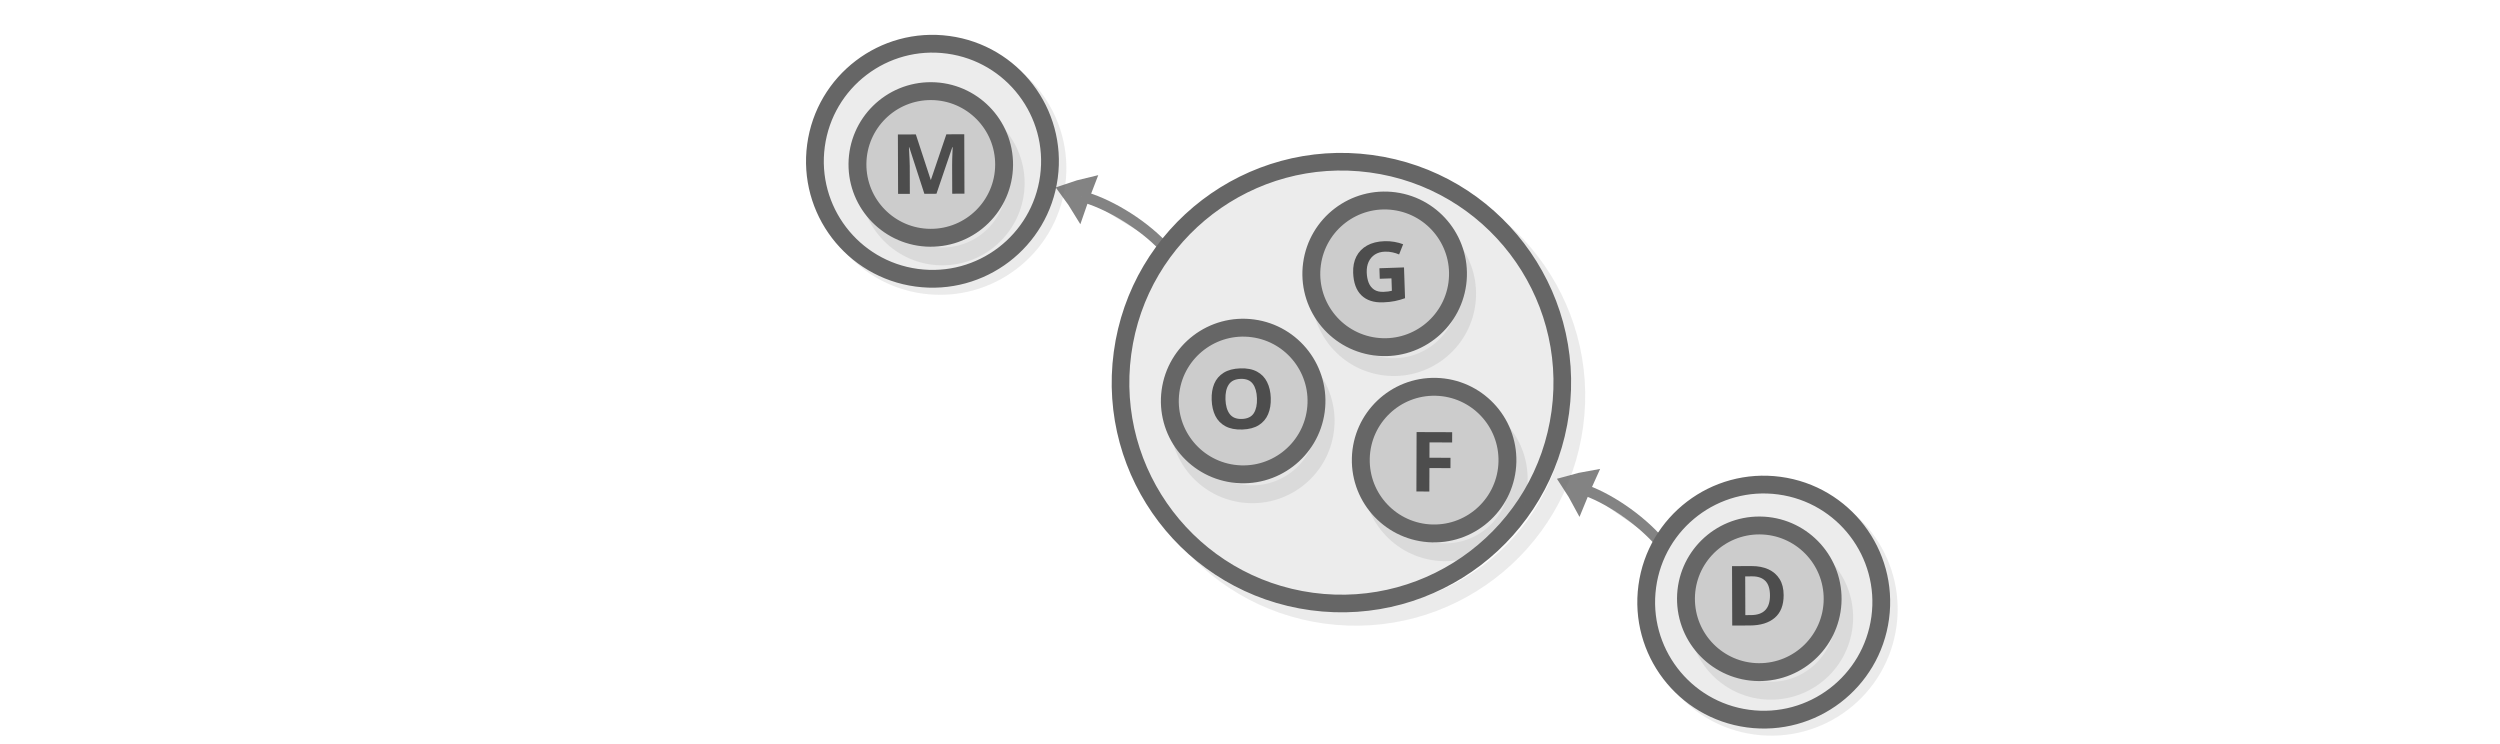
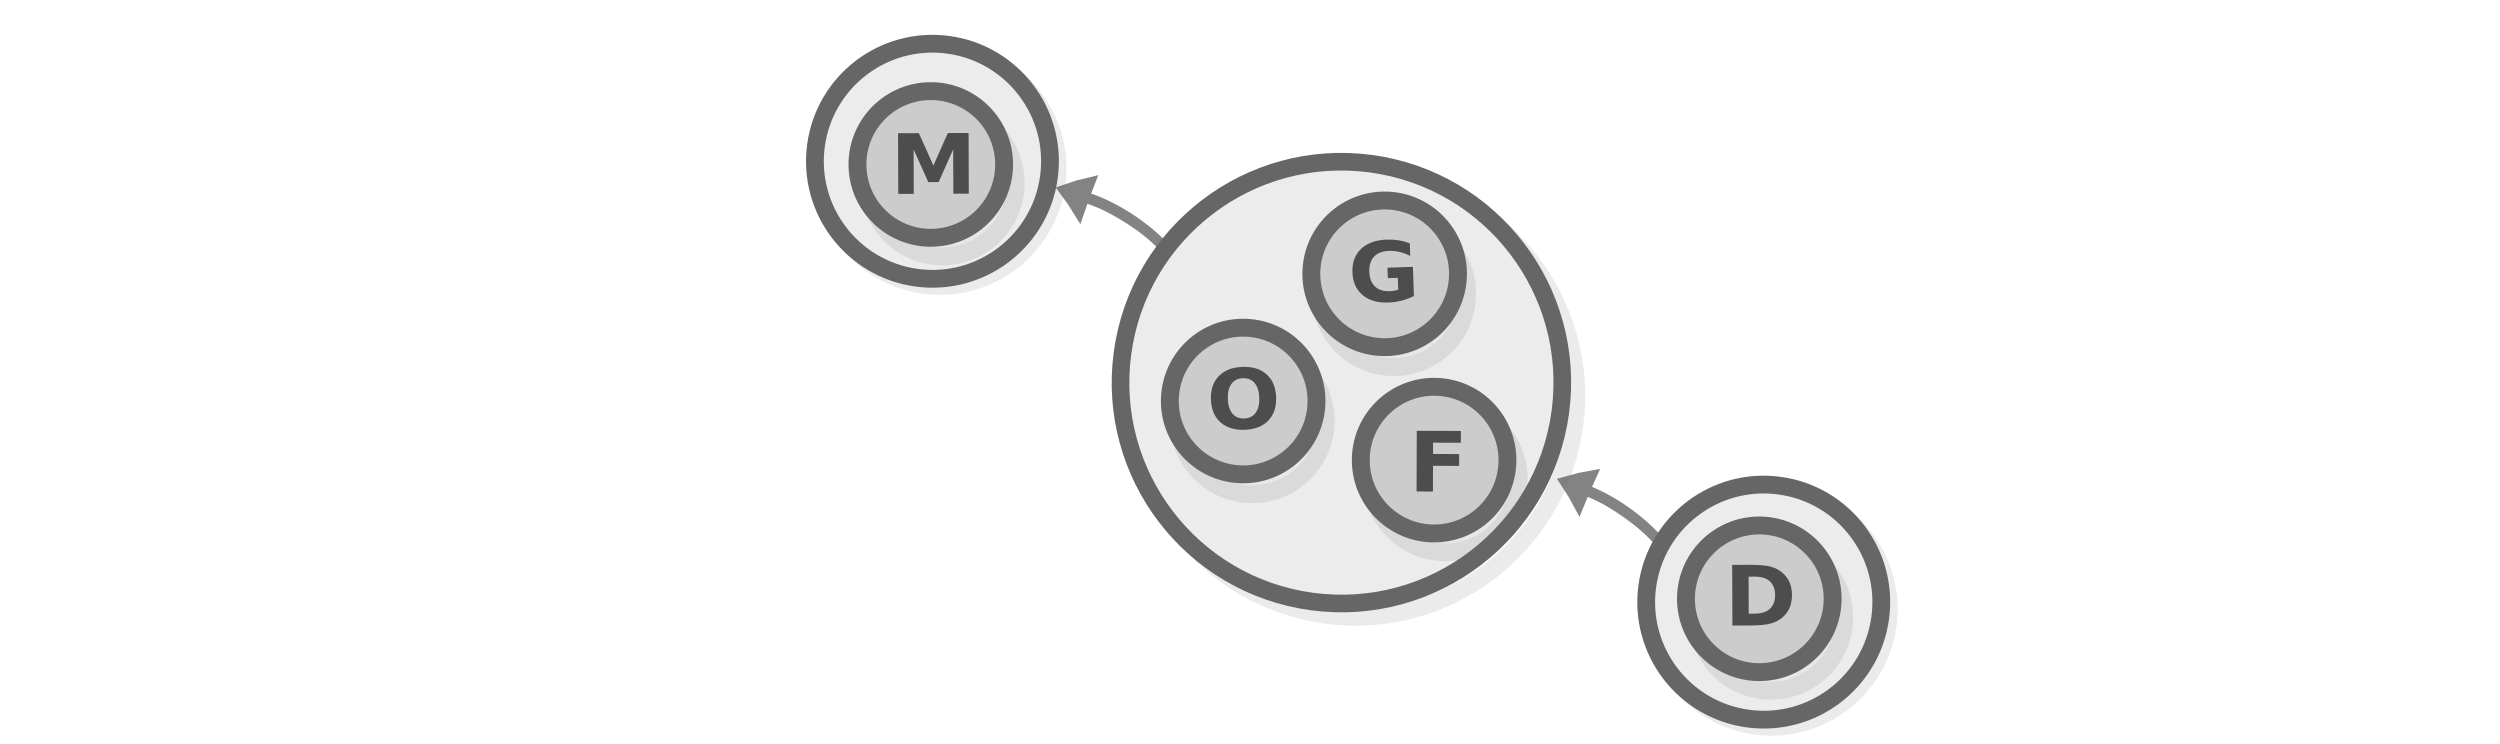
<svg xmlns="http://www.w3.org/2000/svg" viewBox="0 0 595.3 177" version="1.1" id="svg3397">
  <defs id="defs3401" />
  <g id="g2760-8" transform="translate(392.1839,2.49284)">
    <g id="g2760-0" transform="matrix(0.5806527,0.5806527,-0.5806527,0.5806527,42.03677,-23.94394)">
      <g style="display:inline;fill:#dddddd;stroke:#838383;stroke-width:6.389;stroke-miterlimit:10" id="g1482-7-0-7-0-1" transform="matrix(-0.252012,0.05511724,0.1021266,0.3457283,122.6106,73.8999)">
        <path style="stroke-width:35.526" id="path1478-7-9-4-2-0" transform="matrix(0.4768,-0.02932,0.03214,0.42867,147.58,197.367)" d="m 315.1,101.79 c 10.682,-4.135 21.77,-7.738 33.127,-11.074 -8.518,-8.139 -17.577,-16.01 -27.178,-23.616 -2.04,12.119 -3.103,21.663 -5.949,34.69 z" />
        <path style="stroke-width:10.649;paint-order:markers fill stroke" id="path1480-1-3-3-4-6" transform="matrix(0.89574,0,0,0.81736,18.384,154.236)" d="m 197.036,89.49 c 39.237,-9.724 89.303,-9.828 120.462,-3.317" />
      </g>
      <g style="display:inline;fill:#dddddd;stroke:#838383;stroke-width:6.389;stroke-miterlimit:10" id="g1482-7-0-7-0-3" transform="matrix(-0.2485164,0.06919204,0.1213936,0.3394429,-45.4795,113.688)">
        <path style="stroke-width:35.526" id="path1478-7-9-4-2-6" transform="matrix(0.4768,-0.02932,0.03214,0.42867,147.58,197.367)" d="m 315.1,101.79 c 10.682,-4.135 21.77,-7.738 33.127,-11.074 -8.518,-8.139 -17.577,-16.01 -27.178,-23.616 -2.04,12.119 -3.103,21.663 -5.949,34.69 z" />
        <path style="stroke-width:10.649;paint-order:markers fill stroke" id="path1480-1-3-3-4-7" transform="matrix(0.89574,0,0,0.81736,18.384,154.236)" d="m 197.036,89.49 c 39.237,-9.724 89.303,-9.828 120.462,-3.317" />
      </g>
      <g id="g2760-9-8-7-4" transform="matrix(3.723829,0,0,3.723829,-609.4769,-296.9704)" style="stroke-width:1.373;stroke-miterlimit:4;stroke-dasharray:none;fill:#ececec">
        <g id="g2749-4-6-7" style="fill:#ececec;stroke:#666666;stroke-width:1.373;stroke-miterlimit:4;stroke-dasharray:none" transform="rotate(-37.32803,178.2738,-57.17939)">
          <g id="g10519" style="stroke-width:1.373;stroke-miterlimit:4;stroke-dasharray:none;fill:#ececec">
-             <circle cx="52.564" cy="85.225" r="17.2" id="circle3369-5-5-8" style="opacity:0.13;fill:#ececec;stroke:#666666;stroke-width:1.373;stroke-miterlimit:4;stroke-dasharray:none" />
-             <circle fill="#d71920" stroke="#be1e2d" cx="51.337" cy="84.339" id="circle3383-6-6-4" style="fill:#ececec;stroke:#666666;stroke-width:1.373;stroke-miterlimit:4;stroke-dasharray:none" r="17.2" />
+             <path style="opacity:0.13;fill:#ececec;stroke:#666666;stroke-width:1.373;stroke-miterlimit:4;stroke-dasharray:none" d="M 69.764,85.225 A 17.2,17.2 0 0 1 52.564,102.426 17.2,17.2 0 0 1 35.363,85.225 17.2,17.2 0 0 1 52.564,68.025 17.2,17.2 0 0 1 69.764,85.225 Z" id="circle3369-5-5-8" />
+             <path style="fill:#ececec;stroke:#666666;stroke-width:1.373;stroke-miterlimit:4;stroke-dasharray:none" d="M 68.538,84.339 A 17.2,17.2 0 0 1 51.337,101.539 17.2,17.2 0 0 1 34.137,84.339 17.2,17.2 0 0 1 51.337,67.138 17.2,17.2 0 0 1 68.538,84.339 Z" id="circle3383-6-6-4" />
          </g>
        </g>
      </g>
      <g id="g2760-9-8-7" transform="matrix(0.8643859,0,0,0.8643859,-158.1533,47.98866)">
        <g id="g2749-4-6" style="fill:#cccccc;stroke:#666666" transform="rotate(-37.32803,183.1764,-58.62754)">
-           <circle cx="55.441" cy="90.581" r="24.6" id="circle3369-5-5" style="opacity:0.13;fill:#cccccc;stroke:#666666;stroke-width:6;stroke-miterlimit:10" />
-           <circle fill="#d71920" stroke="#be1e2d" cx="51.508" cy="84.367" r="24.6" id="circle3383-6-6" style="fill:#cccccc;stroke:#666666;stroke-width:6;stroke-miterlimit:10" />
+           <path style="opacity:0.13;fill:#cccccc;stroke:#666666;stroke-width:6;stroke-miterlimit:10" d="m 80.041,90.581 a 24.6,24.6 0 0 1 -24.6,24.6 24.6,24.6 0 0 1 -24.6,-24.6 24.6,24.6 0 0 1 24.6,-24.6 24.6,24.6 0 0 1 24.6,24.6 z" id="circle3369-5-5" />
+           <path style="fill:#cccccc;stroke:#666666;stroke-width:6;stroke-miterlimit:10" d="m 76.108,84.367 a 24.6,24.6 0 0 1 -24.6,24.6 24.6,24.6 0 0 1 -24.6,-24.6 24.6,24.6 0 0 1 24.6,-24.6 24.6,24.6 0 0 1 24.6,24.6 z" id="circle3383-6-6" />
        </g>
-         <text xml:space="preserve" style="font-style:normal;font-weight:normal;font-size:28.543px;line-height:1.25;font-family:sans-serif;fill:#4d4d4d;fill-opacity:1;stroke:none;stroke-width:0.714" x="1.984" y="227.025" id="text2753-2-9" transform="matrix(0.6982039,-0.7467102,0.7145109,0.6680963,0,0)">
-           <tspan id="tspan2751-5-3" x="1.984" y="227.025" style="font-style:normal;font-variant:normal;font-weight:bold;font-stretch:normal;font-family:sans-serif;-inkscape-font-specification:'sans-serif Bold';fill:#4d4d4d;stroke-width:0.714">G</tspan>
-         </text>
+         <g aria-label="G" transform="matrix(0.6982039,-0.7467102,0.7145109,0.6680963,0,0)" style="font-style:normal;font-weight:normal;font-size:28.543px;line-height:1.25;font-family:sans-serif;fill:#4d4d4d;fill-opacity:1;stroke:none;stroke-width:0.714" id="text2753-2-9">
+           <path d="m 23.307,225.478 q -2.007,0.976 -4.167,1.463 -2.16,0.488 -4.46,0.488 -5.199,0 -8.237,-2.899 -3.038,-2.913 -3.038,-7.888 0,-5.031 3.094,-7.916 3.094,-2.885 8.474,-2.885 2.077,0 3.972,0.39 1.909,0.39 3.596,1.157 v 4.307 q -1.742,-0.99 -3.47,-1.477 -1.714,-0.488 -3.442,-0.488 -3.206,0 -4.948,1.798 -1.728,1.784 -1.728,5.115 0,3.303 1.672,5.101 1.672,1.798 4.753,1.798 0.836,0 1.547,-0.098 0.725,-0.112 1.296,-0.334 v -4.042 h -3.275 v -3.596 h 8.362 z" style="font-style:normal;font-variant:normal;font-weight:bold;font-stretch:normal;font-family:sans-serif;-inkscape-font-specification:'sans-serif Bold';fill:#4d4d4d;stroke-width:0.714" id="path156224" />
+         </g>
      </g>
      <g id="g10526" transform="translate(-26.25664,65.32091)">
        <g id="g2749-7-7" style="fill:#cccccc;stroke:#666666" transform="matrix(0.6260046,-0.5960546,0.5960546,0.6260046,-23.30607,105.233)">
-           <circle cx="55.441" cy="90.581" r="24.6" id="circle3369-7-4" style="opacity:0.13;fill:#cccccc;stroke:#666666;stroke-width:6;stroke-miterlimit:10" />
-           <circle fill="#d71920" stroke="#be1e2d" cx="51.508" cy="84.367" r="24.6" id="circle3383-4-5" style="fill:#cccccc;stroke:#666666;stroke-width:6;stroke-miterlimit:10" />
+           <path style="opacity:0.13;fill:#cccccc;stroke:#666666;stroke-width:6;stroke-miterlimit:10" d="m 80.041,90.581 a 24.6,24.6 0 0 1 -24.6,24.6 24.6,24.6 0 0 1 -24.6,-24.6 24.6,24.6 0 0 1 24.6,-24.6 24.6,24.6 0 0 1 24.6,24.6 z" id="circle3369-7-4" />
+           <path style="fill:#cccccc;stroke:#666666;stroke-width:6;stroke-miterlimit:10" d="m 76.108,84.367 a 24.6,24.6 0 0 1 -24.6,24.6 24.6,24.6 0 0 1 -24.6,-24.6 24.6,24.6 0 0 1 24.6,-24.6 24.6,24.6 0 0 1 24.6,24.6 z" id="circle3383-4-5" />
        </g>
-         <text xml:space="preserve" style="font-style:normal;font-weight:normal;font-size:24.672px;line-height:1.25;font-family:sans-serif;fill:#4d4d4d;fill-opacity:1;stroke:none;stroke-width:0.617" x="-53.932" y="144.327" id="text2753-1-2" transform="matrix(0.7250978,-0.7206233,0.689549,0.6938305,0,0)">
-           <tspan id="tspan2751-1-5" x="-53.932" y="144.327" style="font-style:normal;font-variant:normal;font-weight:bold;font-stretch:normal;font-family:sans-serif;-inkscape-font-specification:'sans-serif Bold';fill:#4d4d4d;stroke-width:0.617">F</tspan>
-         </text>
+         <g aria-label="F" transform="matrix(0.7250978,-0.7206233,0.689549,0.6938305,0,0)" style="font-style:normal;font-weight:normal;font-size:24.672px;line-height:1.25;font-family:sans-serif;fill:#4d4d4d;fill-opacity:1;stroke:none;stroke-width:0.617" id="text2753-1-2">
+           <path d="m -51.667,126.341 h 12.517 v 3.506 h -7.879 v 3.349 h 7.409 v 3.506 h -7.409 v 7.626 h -4.638 z" style="font-style:normal;font-variant:normal;font-weight:bold;font-stretch:normal;font-family:sans-serif;-inkscape-font-specification:'sans-serif Bold';fill:#4d4d4d;stroke-width:0.617" id="path156229" />
+         </g>
      </g>
      <g id="g2760-9-8-4-4" transform="matrix(0.8643859,0,0,0.8643859,-99.62219,16.3884)">
        <g id="g2749-4-5-7" style="fill:#cccccc;stroke:#666666" transform="rotate(-37.32803,296.0744,96.7789)">
-           <circle cx="55.441" cy="90.581" r="24.6" id="circle3369-5-0-4" style="opacity:0.13;fill:#cccccc;stroke:#666666;stroke-width:6;stroke-miterlimit:10" />
-           <circle fill="#d71920" stroke="#be1e2d" cx="51.508" cy="84.367" r="24.6" id="circle3383-6-3-4" style="fill:#cccccc;stroke:#666666;stroke-width:6;stroke-miterlimit:10" />
+           <path style="opacity:0.13;fill:#cccccc;stroke:#666666;stroke-width:6;stroke-miterlimit:10" d="m 80.041,90.581 a 24.6,24.6 0 0 1 -24.6,24.6 24.6,24.6 0 0 1 -24.6,-24.6 24.6,24.6 0 0 1 24.6,-24.6 24.6,24.6 0 0 1 24.6,24.6 z" id="circle3369-5-0-4" />
+           <path style="fill:#cccccc;stroke:#666666;stroke-width:6;stroke-miterlimit:10" d="m 76.108,84.367 a 24.6,24.6 0 0 1 -24.6,24.6 24.6,24.6 0 0 1 -24.6,-24.6 24.6,24.6 0 0 1 24.6,-24.6 24.6,24.6 0 0 1 24.6,24.6 z" id="circle3383-6-3-4" />
        </g>
-         <text xml:space="preserve" style="font-style:normal;font-weight:normal;font-size:28.543px;line-height:1.25;font-family:sans-serif;fill:#4d4d4d;fill-opacity:1;stroke:none;stroke-width:0.714" x="-117.183" y="243.949" id="text2753-2-6-3" transform="matrix(0.6982039,-0.7467102,0.7145109,0.6680963,0,0)">
-           <tspan id="tspan2751-5-1-0" x="-117.183" y="243.949" style="font-style:normal;font-variant:normal;font-weight:bold;font-stretch:normal;font-family:sans-serif;-inkscape-font-specification:'sans-serif Bold';fill:#4d4d4d;stroke-width:0.714">O</tspan>
-         </text>
+         <g aria-label="O" transform="matrix(0.6982039,-0.7467102,0.7145109,0.6680963,0,0)" style="font-style:normal;font-weight:normal;font-size:28.543px;line-height:1.25;font-family:sans-serif;fill:#4d4d4d;fill-opacity:1;stroke:none;stroke-width:0.714" id="text2753-2-6-3">
+           <path d="m -105.058,226.653 q -2.453,0 -3.805,1.812 -1.352,1.812 -1.352,5.101 0,3.275 1.352,5.087 1.352,1.812 3.805,1.812 2.467,0 3.819,-1.812 1.352,-1.812 1.352,-5.087 0,-3.289 -1.352,-5.101 -1.352,-1.812 -3.819,-1.812 z m 0,-3.888 q 5.017,0 7.86,2.871 2.843,2.871 2.843,7.93 0,5.045 -2.843,7.916 -2.843,2.871 -7.86,2.871 -5.003,0 -7.86,-2.871 -2.843,-2.871 -2.843,-7.916 0,-5.059 2.843,-7.93 2.857,-2.871 7.86,-2.871 z" style="font-style:normal;font-variant:normal;font-weight:bold;font-stretch:normal;font-family:sans-serif;-inkscape-font-specification:'sans-serif Bold';fill:#4d4d4d;stroke-width:0.714" id="path156234" />
+         </g>
      </g>
      <g id="g2760-9-8-7-4-3" transform="matrix(1.981473,0,0,1.981473,-454.4521,-27.94686)" style="stroke-width:2.603;stroke-miterlimit:4;stroke-dasharray:none;fill:#ececec">
        <g id="g2749-4-6-7-6" style="fill:#ececec;stroke:#666666;stroke-width:2.603;stroke-miterlimit:4;stroke-dasharray:none" transform="rotate(-37.32803,178.2738,-57.17939)">
          <g id="g10519-1" style="stroke-width:2.603;stroke-miterlimit:4;stroke-dasharray:none;fill:#ececec">
-             <circle cx="52.564" cy="85.225" r="17.2" id="circle3369-5-5-8-0" style="opacity:0.13;fill:#ececec;stroke:#666666;stroke-width:2.603;stroke-miterlimit:4;stroke-dasharray:none" />
-             <circle fill="#d71920" stroke="#be1e2d" cx="51.337" cy="84.339" id="circle3383-6-6-4-6" style="fill:#ececec;stroke:#666666;stroke-width:2.603;stroke-miterlimit:4;stroke-dasharray:none" r="17.2" />
+             <path style="opacity:0.13;fill:#ececec;stroke:#666666;stroke-width:2.603;stroke-miterlimit:4;stroke-dasharray:none" d="M 69.764,85.225 A 17.2,17.2 0 0 1 52.564,102.426 17.2,17.2 0 0 1 35.363,85.225 17.2,17.2 0 0 1 52.564,68.025 17.2,17.2 0 0 1 69.764,85.225 Z" id="circle3369-5-5-8-0" />
+             <path style="fill:#ececec;stroke:#666666;stroke-width:2.603;stroke-miterlimit:4;stroke-dasharray:none" d="M 68.538,84.339 A 17.2,17.2 0 0 1 51.337,101.539 17.2,17.2 0 0 1 34.137,84.339 17.2,17.2 0 0 1 51.337,67.138 17.2,17.2 0 0 1 68.538,84.339 Z" id="circle3383-6-6-4-6" />
          </g>
        </g>
      </g>
      <g id="g2760-3" transform="matrix(0.8643859,0,0,0.8643859,-175.7252,161.5971)">
        <g id="g2749-2" style="fill:#cccccc;stroke:#666666" transform="rotate(-44.54511,52.72738,84.30643)">
-           <circle cx="55.441" cy="90.581" r="24.6" id="circle3369-33-0" style="opacity:0.13;fill:#cccccc;stroke:#666666;stroke-width:6;stroke-miterlimit:10" />
-           <circle fill="#d71920" stroke="#be1e2d" cx="51.508" cy="84.367" r="24.6" id="circle3383-85-6" style="fill:#cccccc;stroke:#666666;stroke-width:6;stroke-miterlimit:10" />
+           <path style="opacity:0.13;fill:#cccccc;stroke:#666666;stroke-width:6;stroke-miterlimit:10" d="m 80.041,90.581 a 24.6,24.6 0 0 1 -24.6,24.6 24.6,24.6 0 0 1 -24.6,-24.6 24.6,24.6 0 0 1 24.6,-24.6 24.6,24.6 0 0 1 24.6,24.6 z" id="circle3369-33-0" />
+           <path style="fill:#cccccc;stroke:#666666;stroke-width:6;stroke-miterlimit:10" d="m 76.108,84.367 a 24.6,24.6 0 0 1 -24.6,24.6 24.6,24.6 0 0 1 -24.6,-24.6 24.6,24.6 0 0 1 24.6,-24.6 24.6,24.6 0 0 1 24.6,24.6 z" id="circle3383-85-6" />
        </g>
-         <text xml:space="preserve" style="font-style:normal;font-weight:normal;font-size:28.543px;line-height:1.25;font-family:sans-serif;fill:#4d4d4d;fill-opacity:1;stroke:none;stroke-width:0.714" x="-36.677" y="109.088" id="text2753-15" transform="matrix(0.7204595,-0.7252605,0.6939862,0.6893922,0,0)">
-           <tspan id="tspan2751-54" x="-36.677" y="109.088" style="font-style:normal;font-variant:normal;font-weight:bold;font-stretch:normal;font-family:sans-serif;-inkscape-font-specification:'sans-serif Bold';fill:#4d4d4d;stroke-width:0.714">M</tspan>
-         </text>
+         <g aria-label="M" transform="matrix(0.7204595,-0.7252605,0.6939862,0.6893922,0,0)" style="font-style:normal;font-weight:normal;font-size:28.543px;line-height:1.25;font-family:sans-serif;fill:#4d4d4d;fill-opacity:1;stroke:none;stroke-width:0.714" id="text2753-15">
+           <path d="m -34.057,88.28 h 6.829 l 4.739,11.136 4.766,-11.136 h 6.815 v 20.808 h -5.073 V 93.868 l -4.794,11.219 h -3.401 l -4.794,-11.219 v 15.219 h -5.087 z" style="font-style:normal;font-variant:normal;font-weight:bold;font-stretch:normal;font-family:sans-serif;-inkscape-font-specification:'sans-serif Bold';fill:#4d4d4d;stroke-width:0.714" id="path156241" />
+         </g>
      </g>
      <g id="g2760-9-8-7-4-3-3" transform="matrix(1.981473,0,0,1.981473,-193.6061,-108.0032)" style="stroke-width:2.603;stroke-miterlimit:4;stroke-dasharray:none;fill:#ececec">
        <g id="g2749-4-6-7-6-2" style="fill:#ececec;stroke:#666666;stroke-width:2.603;stroke-miterlimit:4;stroke-dasharray:none" transform="rotate(-37.32803,178.2738,-57.17939)">
          <g id="g10519-1-0" style="stroke-width:2.603;stroke-miterlimit:4;stroke-dasharray:none;fill:#ececec">
-             <circle cx="52.564" cy="85.225" r="17.2" id="circle3369-5-5-8-0-6" style="opacity:0.13;fill:#ececec;stroke:#666666;stroke-width:2.603;stroke-miterlimit:4;stroke-dasharray:none" />
-             <circle fill="#d71920" stroke="#be1e2d" cx="51.337" cy="84.339" id="circle3383-6-6-4-6-1" style="fill:#ececec;stroke:#666666;stroke-width:2.603;stroke-miterlimit:4;stroke-dasharray:none" r="17.2" />
+             <path style="opacity:0.13;fill:#ececec;stroke:#666666;stroke-width:2.603;stroke-miterlimit:4;stroke-dasharray:none" d="M 69.764,85.225 A 17.2,17.2 0 0 1 52.564,102.426 17.2,17.2 0 0 1 35.363,85.225 17.2,17.2 0 0 1 52.564,68.025 17.2,17.2 0 0 1 69.764,85.225 Z" id="circle3369-5-5-8-0-6" />
+             <path style="fill:#ececec;stroke:#666666;stroke-width:2.603;stroke-miterlimit:4;stroke-dasharray:none" d="M 68.538,84.339 A 17.2,17.2 0 0 1 51.337,101.539 17.2,17.2 0 0 1 34.137,84.339 17.2,17.2 0 0 1 51.337,67.138 17.2,17.2 0 0 1 68.538,84.339 Z" id="circle3383-6-6-4-6-1" />
          </g>
        </g>
      </g>
      <g id="g2760-0-7" transform="matrix(0.8643859,0,0,0.8643859,83.21889,80.77429)">
        <g id="g2749-6-8" style="fill:#cccccc;stroke:#666666" transform="rotate(-44.54511,52.72738,84.30643)">
-           <circle cx="55.441" cy="90.581" r="24.6" id="circle3369-33-3-6" style="opacity:0.13;fill:#cccccc;stroke:#666666;stroke-width:6;stroke-miterlimit:10" />
-           <circle fill="#d71920" stroke="#be1e2d" cx="51.508" cy="84.367" r="24.6" id="circle3383-85-2-8" style="fill:#cccccc;stroke:#666666;stroke-width:6;stroke-miterlimit:10" />
+           <path style="opacity:0.13;fill:#cccccc;stroke:#666666;stroke-width:6;stroke-miterlimit:10" d="m 80.041,90.581 a 24.6,24.6 0 0 1 -24.6,24.6 24.6,24.6 0 0 1 -24.6,-24.6 24.6,24.6 0 0 1 24.6,-24.6 24.6,24.6 0 0 1 24.6,24.6 z" id="circle3369-33-3-6" />
+           <path style="fill:#cccccc;stroke:#666666;stroke-width:6;stroke-miterlimit:10" d="m 76.108,84.367 a 24.6,24.6 0 0 1 -24.6,24.6 24.6,24.6 0 0 1 -24.6,-24.6 24.6,24.6 0 0 1 24.6,-24.6 24.6,24.6 0 0 1 24.6,24.6 z" id="circle3383-85-2-8" />
        </g>
-         <text xml:space="preserve" style="font-style:normal;font-weight:normal;font-size:28.543px;line-height:1.25;font-family:sans-serif;fill:#4d4d4d;fill-opacity:1;stroke:none;stroke-width:0.714" x="-34.827" y="108.17" id="text2753-0-8" transform="matrix(0.7204595,-0.7252605,0.6939862,0.6893922,0,0)">
-           <tspan id="tspan2751-6-4" x="-34.827" y="108.17" style="font-style:normal;font-variant:normal;font-weight:bold;font-stretch:normal;font-family:sans-serif;-inkscape-font-specification:'sans-serif Bold';fill:#4d4d4d;stroke-width:0.714">D</tspan>
-         </text>
+         <g aria-label="D" transform="matrix(0.7204595,-0.7252605,0.6939862,0.6893922,0,0)" style="font-style:normal;font-weight:normal;font-size:28.543px;line-height:1.25;font-family:sans-serif;fill:#4d4d4d;fill-opacity:1;stroke:none;stroke-width:0.714" id="text2753-0-8">
+           <path d="m -26.842,91.418 v 12.697 h 1.923 q 3.289,0 5.017,-1.631 1.742,-1.631 1.742,-4.739 0,-3.094 -1.728,-4.711 -1.728,-1.617 -5.031,-1.617 z m -5.366,-4.056 h 5.658 q 4.739,0 7.052,0.683 2.327,0.669 3.986,2.286 1.463,1.408 2.174,3.247 0.711,1.84 0.711,4.167 0,2.355 -0.711,4.209 -0.711,1.84 -2.174,3.247 -1.672,1.617 -4.014,2.3 -2.341,0.669 -7.024,0.669 h -5.658 z" style="font-style:normal;font-variant:normal;font-weight:bold;font-stretch:normal;font-family:sans-serif;-inkscape-font-specification:'sans-serif Bold';fill:#4d4d4d;stroke-width:0.714" id="path156248" />
+         </g>
      </g>
    </g>
  </g>
</svg>
